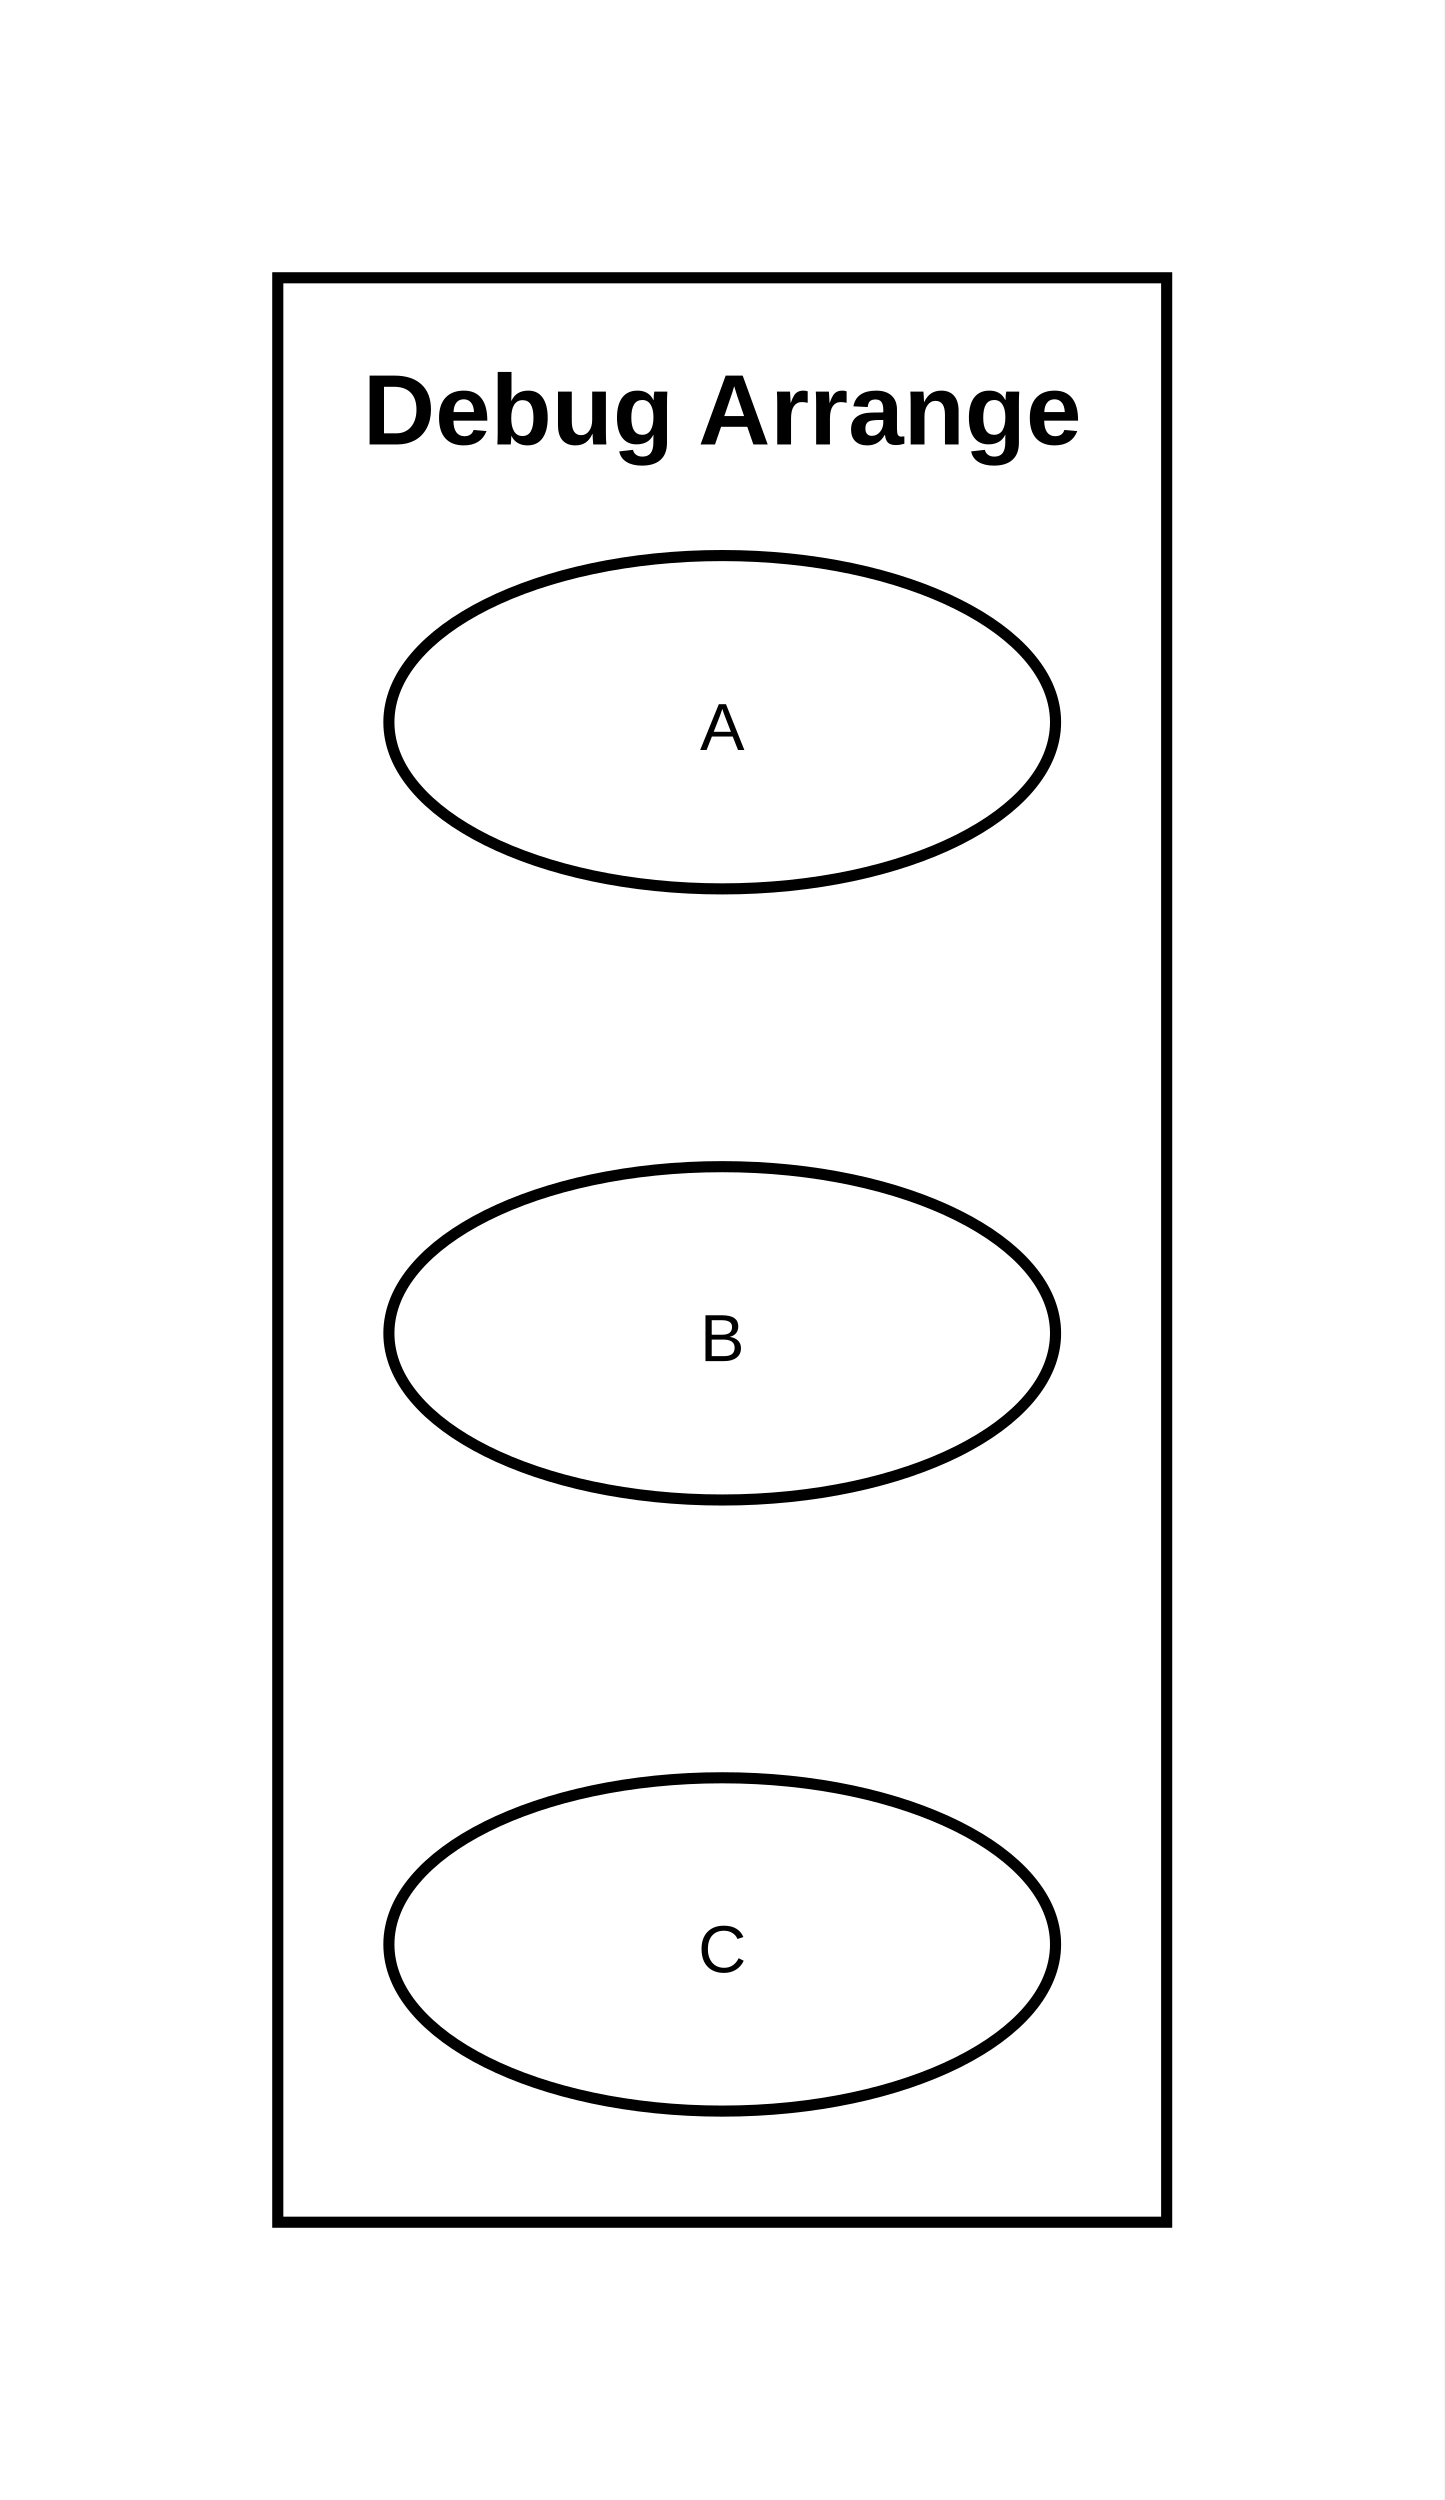
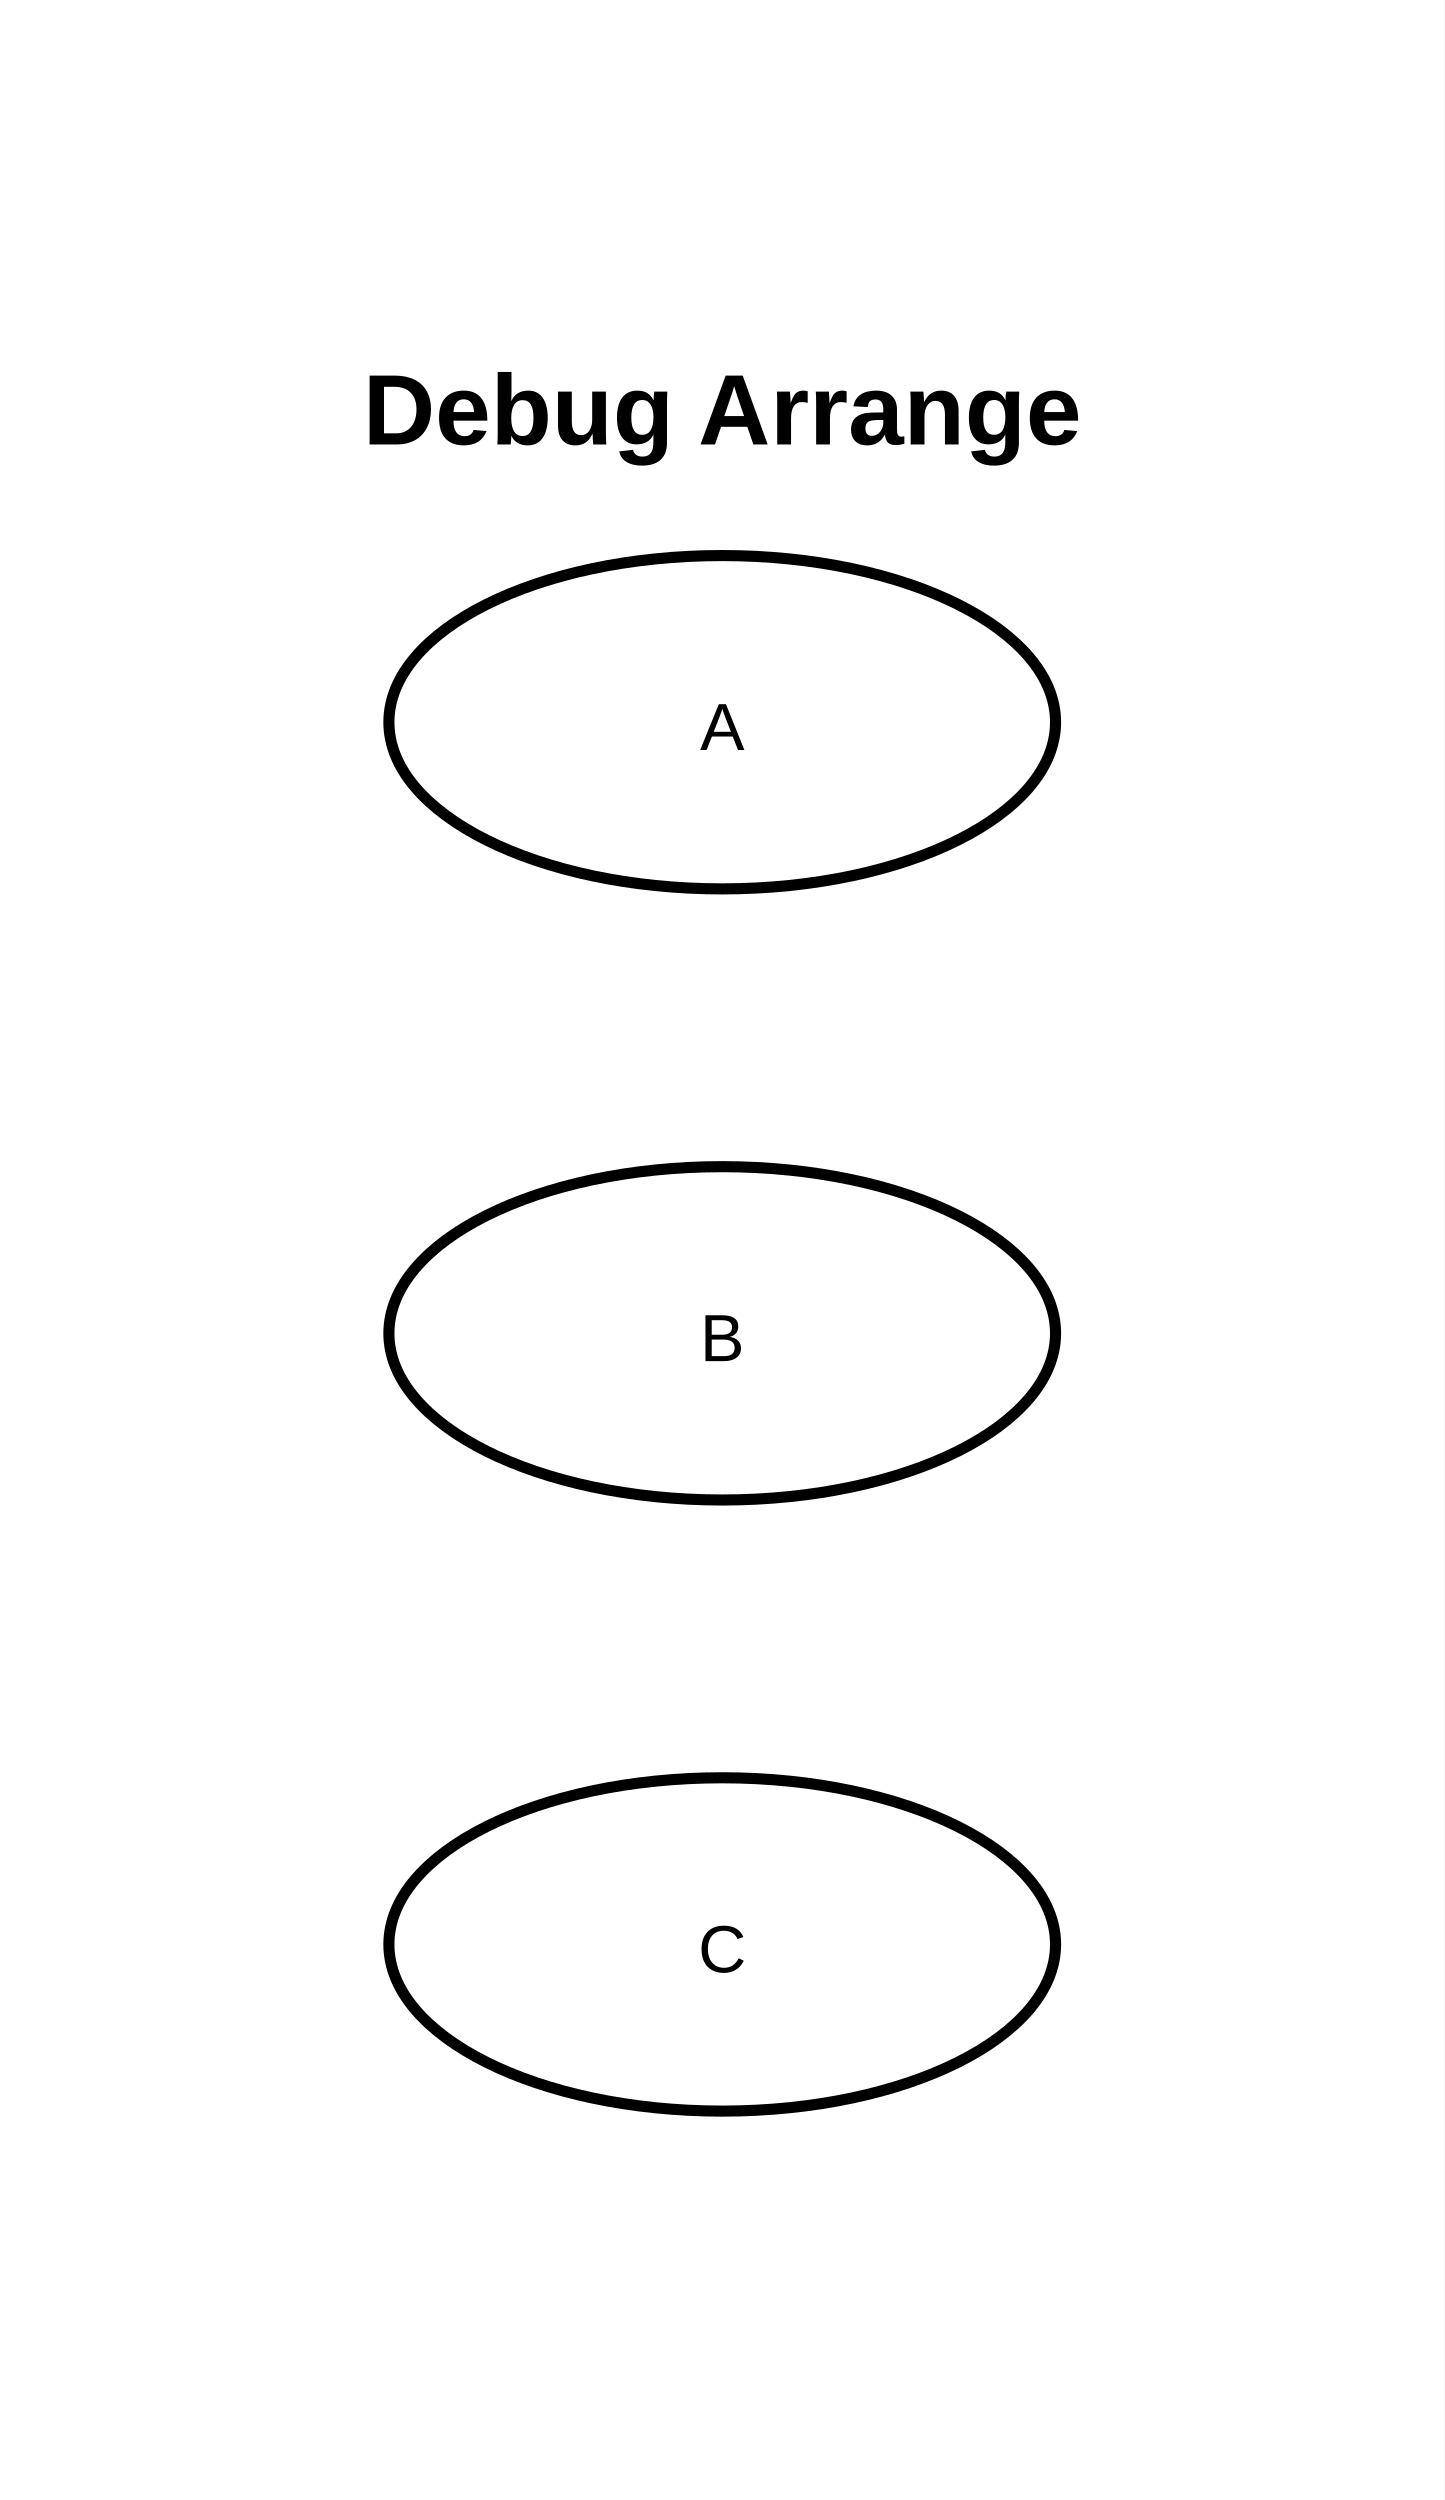
<svg xmlns="http://www.w3.org/2000/svg" width="260" height="450" viewBox="0 0 260 450">
  <rect width="100%" height="100%" fill="white" />
  <g id="__diagram__">
-     <rect x="50" y="50" width="160" height="350" fill="white" stroke="black" stroke-width="2" />
    <text x="130" y="80" text-anchor="middle" font-size="18" font-weight="bold" font-family="Arial" fill="black">
          Debug Arrange
        </text>
  </g>
  <g id="usecase_0">
    <ellipse cx="130" cy="130" rx="60" ry="30" fill="white" stroke="black" stroke-width="2" />
    <text x="130" y="135" text-anchor="middle" font-size="12" font-family="Arial" fill="black">
          A
        </text>
  </g>
  <g id="usecase_1">
    <ellipse cx="130" cy="240" rx="60" ry="30" fill="white" stroke="black" stroke-width="2" />
    <text x="130" y="245" text-anchor="middle" font-size="12" font-family="Arial" fill="black">
          B
        </text>
  </g>
  <g id="usecase_2">
    <ellipse cx="130" cy="350" rx="60" ry="30" fill="white" stroke="black" stroke-width="2" />
    <text x="130" y="355" text-anchor="middle" font-size="12" font-family="Arial" fill="black">
          C
        </text>
  </g>
</svg>
